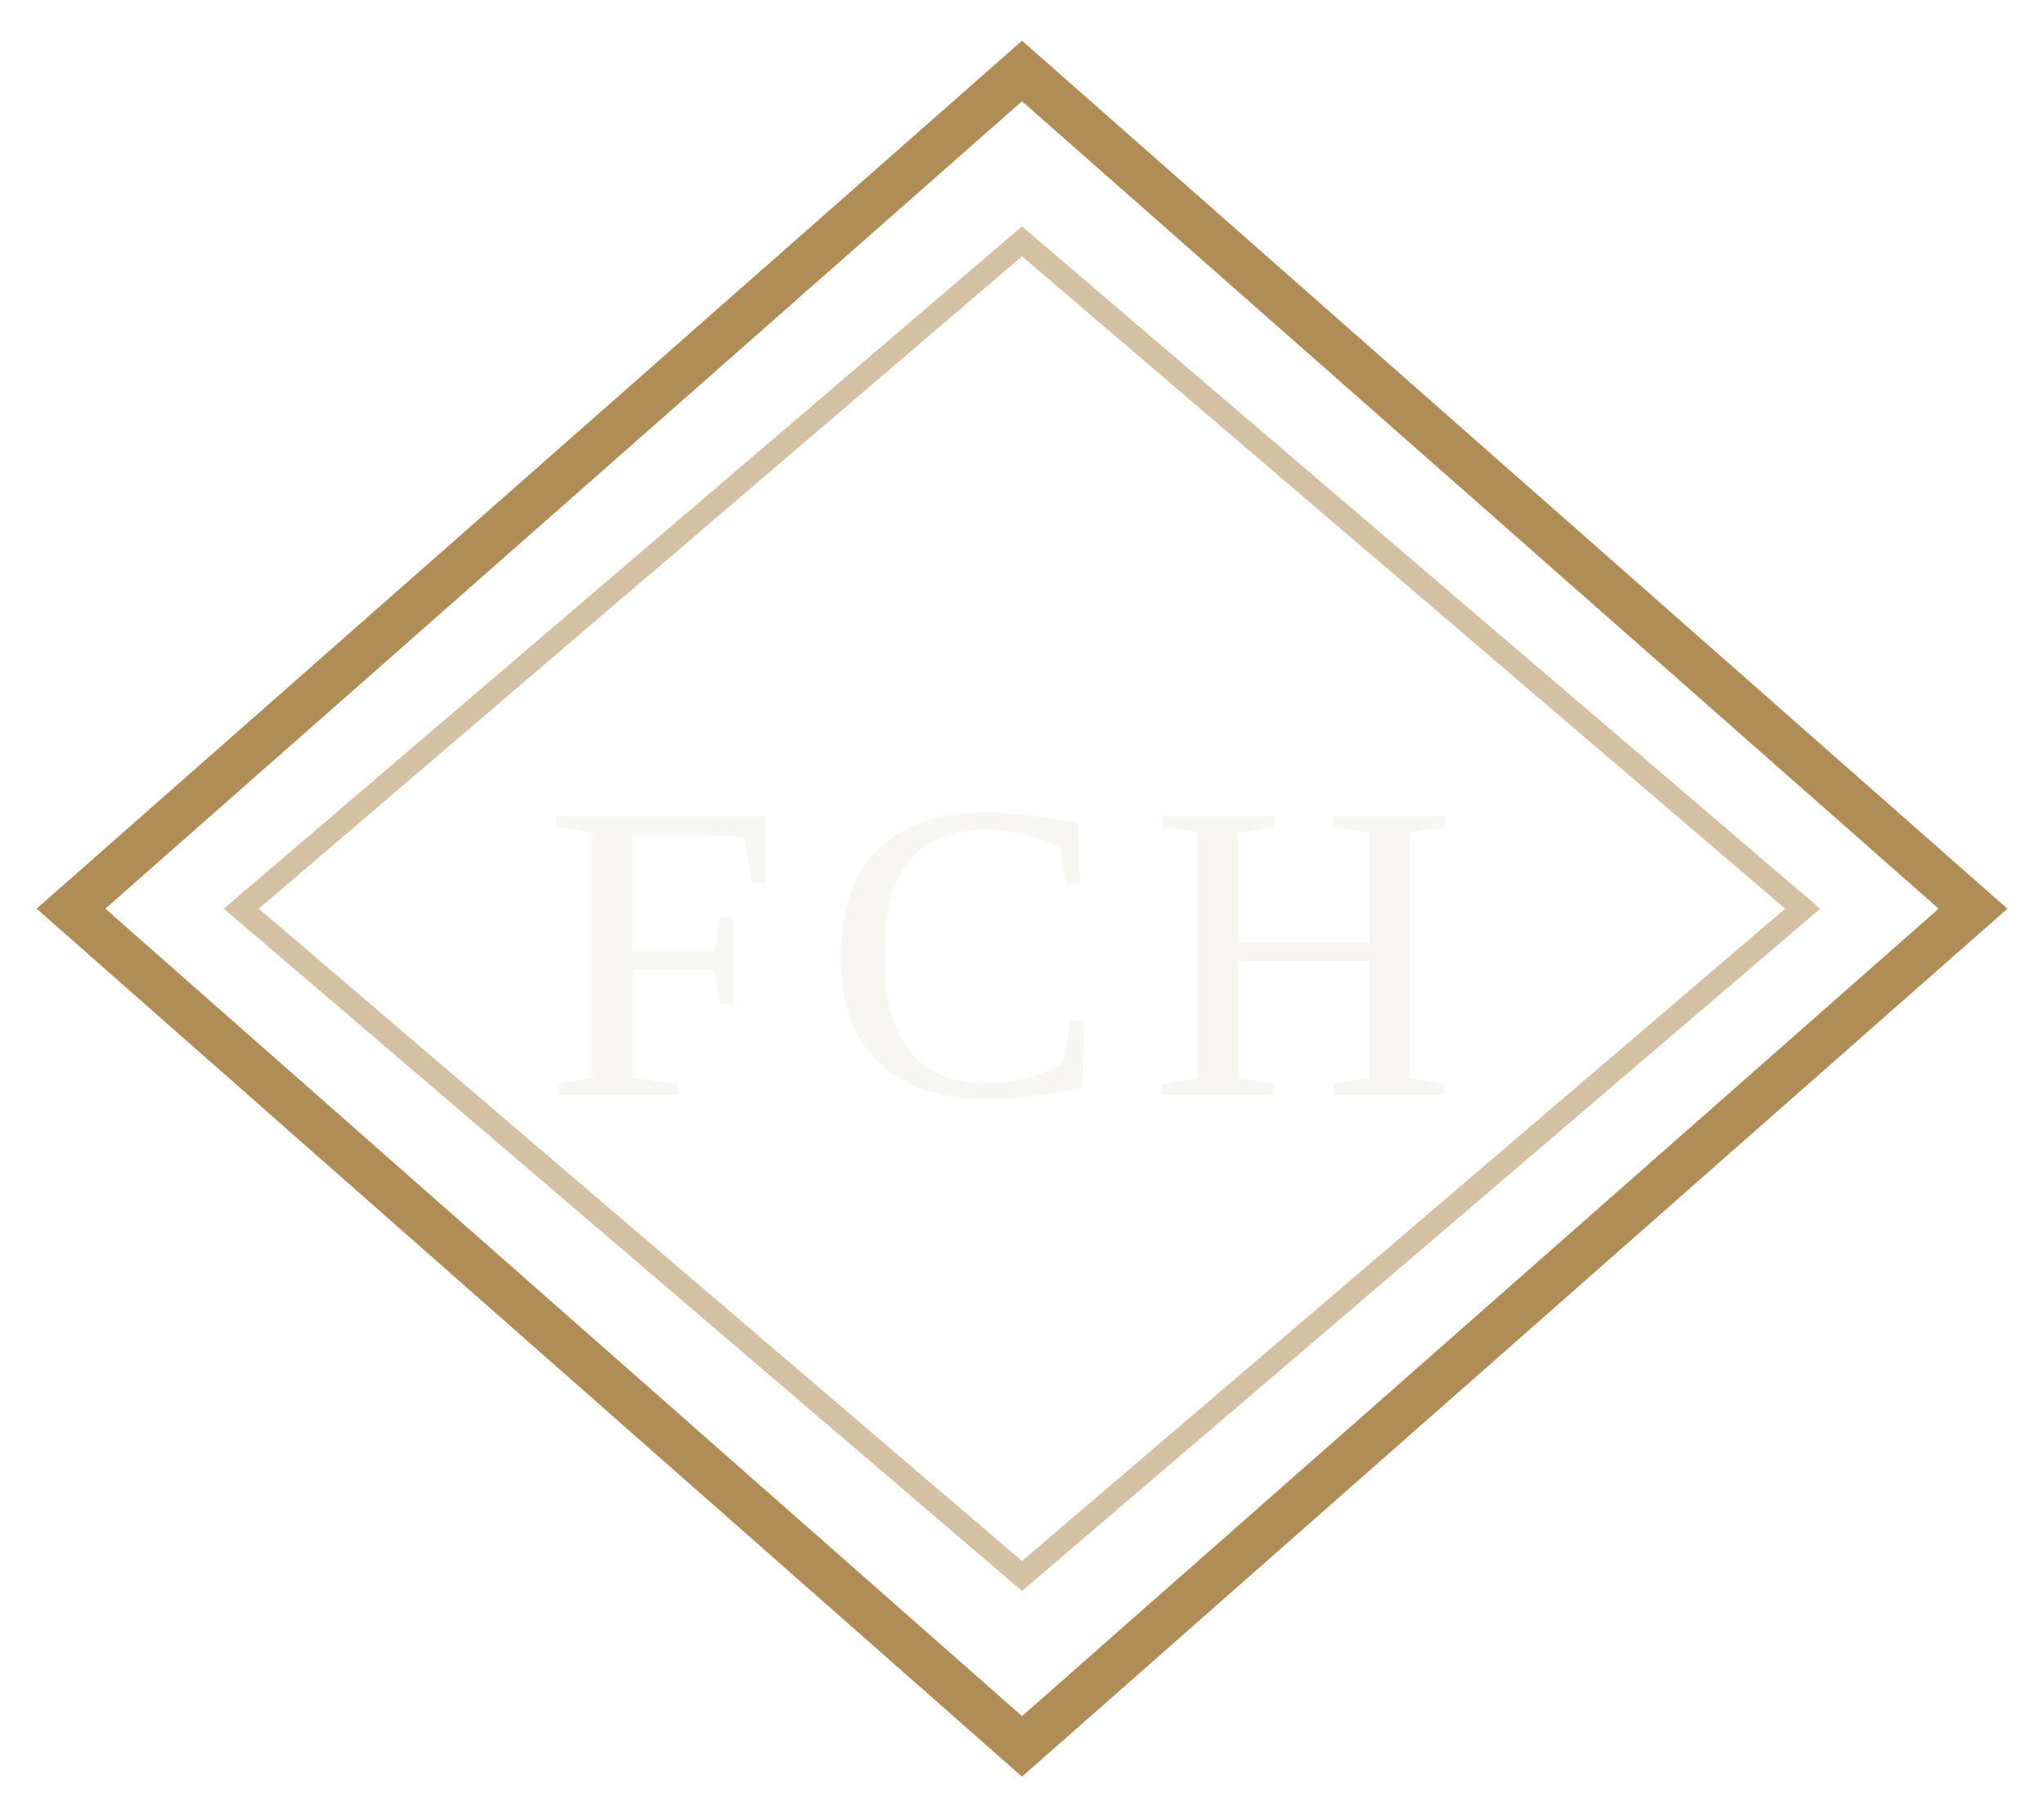
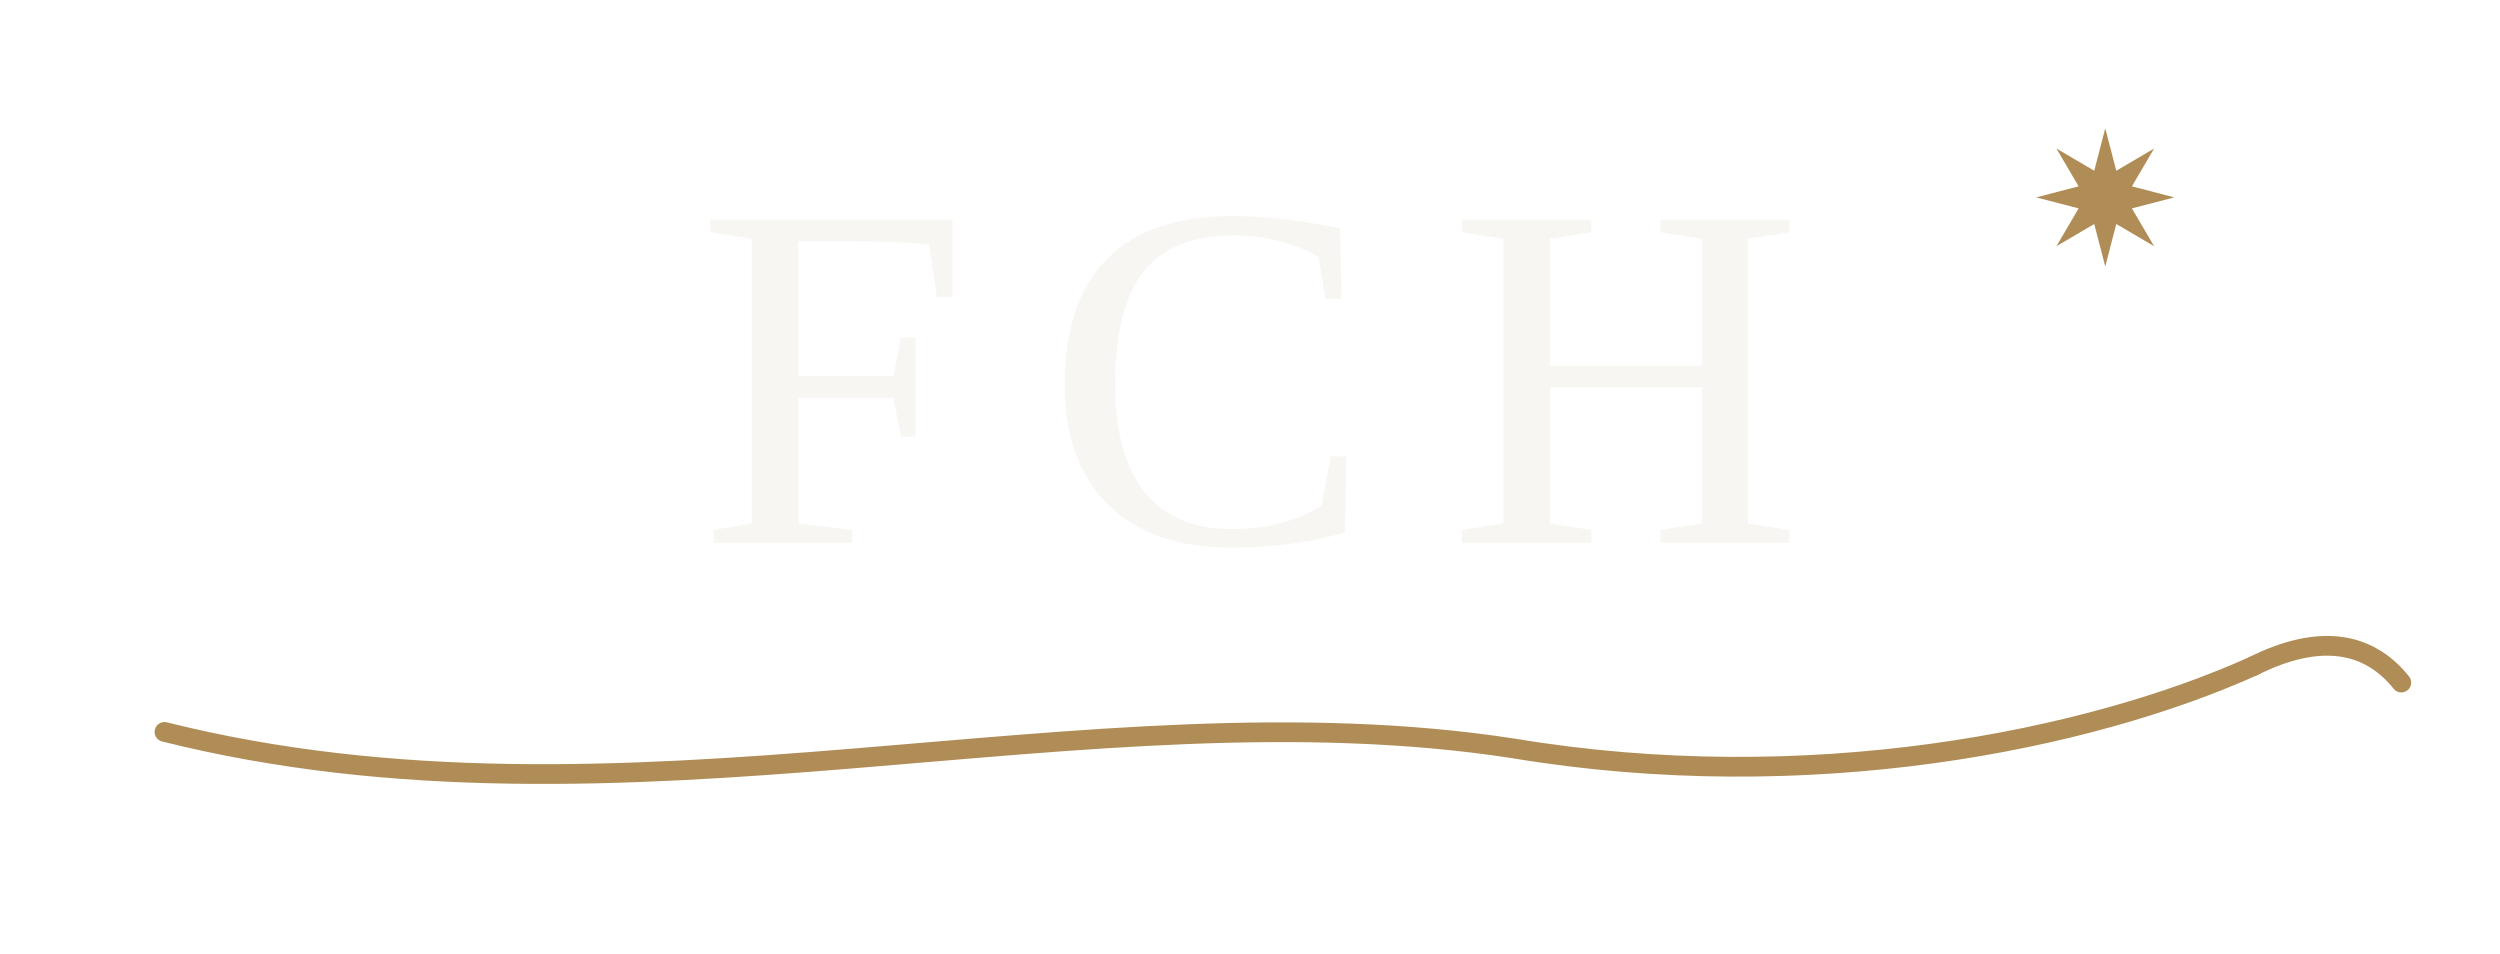
- <svg xmlns="http://www.w3.org/2000/svg" width="72" height="64" viewBox="0 0 72 64">
-   <path d="M36 2.5 L69.5 32 L36 61.5 L2.5 32 Z" fill="none" stroke="#B08D57" stroke-width="1.6" />
-   <path d="M36 8.5 L63.5 32 L36 55.5 L8.5 32 Z" fill="none" stroke="#B08D57" stroke-width="0.8" opacity="0.55" />
-   <text x="35.25" y="33.5" text-anchor="middle" dominant-baseline="central" font-family="Georgia, 'Times New Roman', serif" font-size="15" letter-spacing="1.5" fill="#F8F6F2">FCH</text>
+ <svg xmlns="http://www.w3.org/2000/svg" viewBox="0 0 152 58">
+   <text x="76" y="33" text-anchor="middle" font-family="Playfair Display, Georgia, 'Times New Roman', serif" font-size="30" letter-spacing="4.5" fill="#F8F6F2">FCH</text>
+   <path d="M10,44.5 C38,51.5 66,41.5 92,45.5 C110,48.5 127,45 137,40.5" fill="none" stroke="#B08D57" stroke-width="1.2" stroke-linecap="round" />
+   <path d="M137,40.5 C141,38.5 144,39 146,41.5" fill="none" stroke="#B08D57" stroke-width="1.2" stroke-linecap="round" />
+   <path fill="#B08D57" d="M128,7.8 L128.67,10.38 L130.97,9.03 L129.62,11.33 L132.2,12 L129.62,12.67 L130.97,14.97 L128.67,13.62 L128,16.2 L127.33,13.62 L125.03,14.97 L126.38,12.67 L123.8,12 L126.38,11.33 L125.03,9.03 L127.33,10.38 Z" />
</svg>
